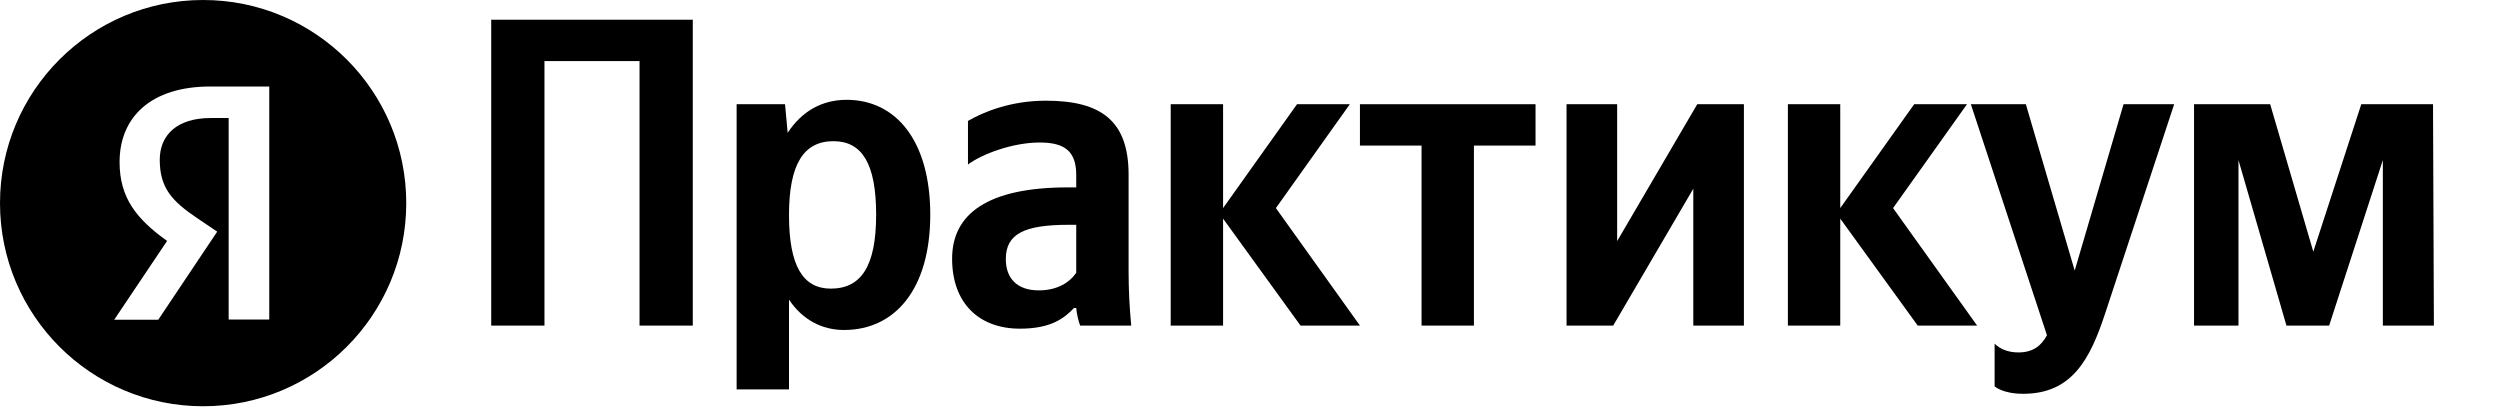
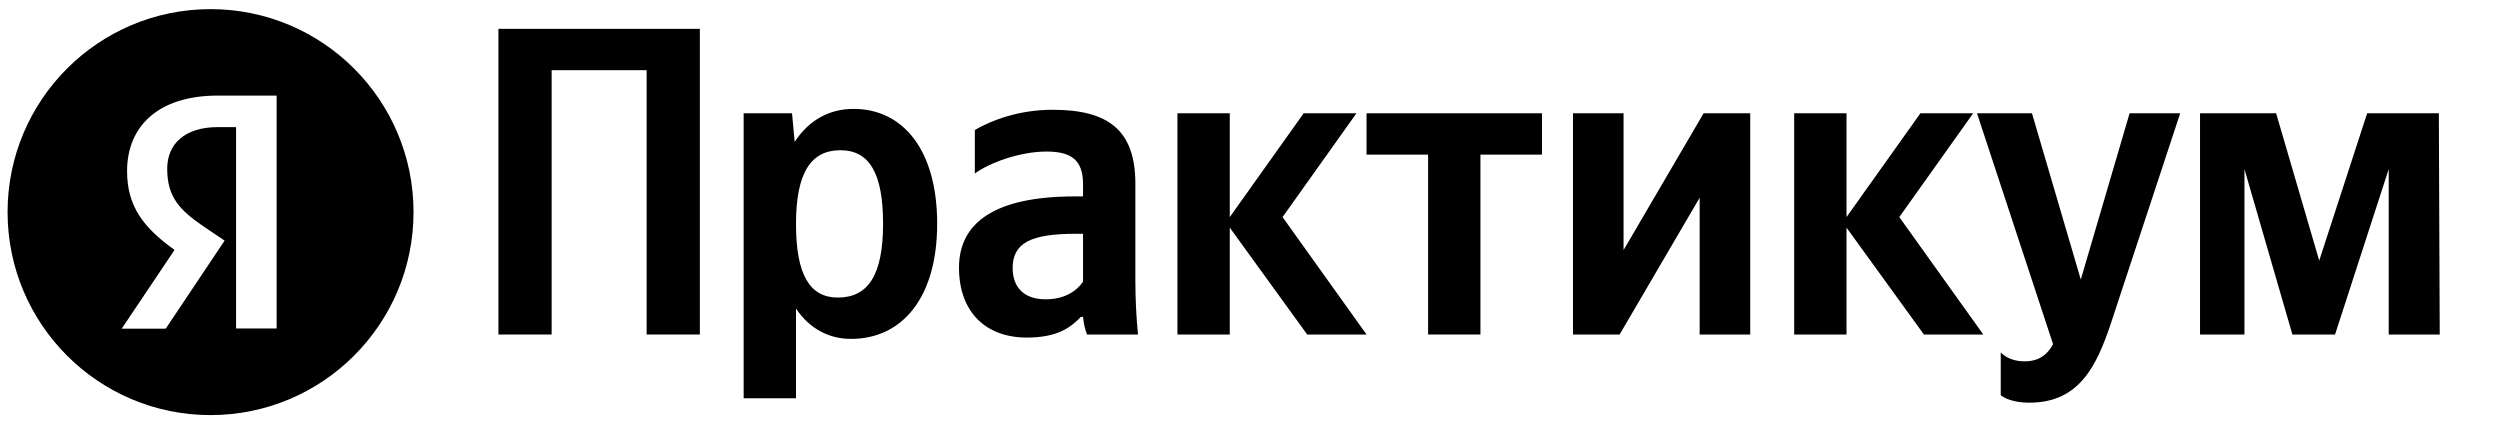
- <svg xmlns="http://www.w3.org/2000/svg" width="160" height="26" viewBox="0 0 160 26" fill="none">
-   <path d="M31.438 1.262V20.838H34.846V3.909H40.93V20.838H44.338V1.262H31.438Z" fill="black" />
-   <path d="M50.242 6.67H47.144V24.922H50.496V19.176C51.341 20.443 52.58 21.119 54.016 21.119C57.284 21.119 59.537 18.5 59.537 13.74C59.537 9.008 57.34 6.388 54.185 6.388C52.608 6.388 51.312 7.12 50.411 8.501L50.242 6.67ZM53.171 18.472C51.397 18.472 50.496 17.035 50.496 13.768C50.496 10.472 51.453 9.036 53.34 9.036C55.171 9.036 56.073 10.472 56.073 13.74C56.073 17.035 55.115 18.472 53.171 18.472Z" fill="black" />
-   <path d="M72.23 11.176C72.23 7.74 70.484 6.444 66.935 6.444C64.71 6.444 62.964 7.149 61.95 7.74V10.529C62.851 9.853 64.823 9.12 66.541 9.12C68.146 9.12 68.879 9.684 68.879 11.205V11.993H68.343C63.217 11.993 60.935 13.683 60.935 16.556C60.935 19.429 62.682 21.035 65.273 21.035C67.245 21.035 68.09 20.387 68.738 19.711H68.879C68.907 20.077 69.019 20.556 69.132 20.838H72.399C72.287 19.683 72.23 18.528 72.23 17.373V11.176ZM68.879 17.458C68.456 18.077 67.667 18.584 66.484 18.584C65.076 18.584 64.372 17.796 64.372 16.584C64.372 14.979 65.527 14.387 68.4 14.387H68.879V17.458Z" fill="black" />
-   <path d="M83.234 20.838H87.037L81.657 13.317L86.389 6.67H83.009L78.277 13.317V6.67H74.925V20.838H78.277V13.993L83.234 20.838Z" fill="black" />
-   <path d="M98.274 9.317V6.67H87.036V9.317H90.979V20.838H94.331V9.317H98.274Z" fill="black" />
-   <path d="M100.259 6.67V20.838H103.244L108.371 12.078V20.838H111.61V6.67H108.624L103.498 15.43V6.67H100.259Z" fill="black" />
-   <path d="M122.734 20.838H126.536L121.156 13.317L125.888 6.67H122.508L117.776 13.317V6.67H114.425V20.838H117.776V13.993L122.734 20.838Z" fill="black" />
-   <path d="M129.485 25.203C132.612 25.203 133.767 22.978 134.724 20.077L139.147 6.67H135.907L132.781 17.317L129.654 6.67H126.134L131.006 21.457C130.64 22.133 130.105 22.556 129.176 22.556C128.556 22.556 128.021 22.359 127.655 21.992V24.725C127.655 24.725 128.162 25.203 129.485 25.203Z" fill="black" />
-   <path d="M152.502 20.838H155.769L155.713 6.67H151.122L148.051 16.106L145.291 6.67H140.418V20.838H143.263V10.247L146.333 20.838H149.065L152.502 10.247V20.838Z" fill="black" />
-   <path fill-rule="evenodd" clip-rule="evenodd" d="M13 26C20.18 26 26 20.18 26 13C26 5.82 20.18 0 13 0C5.82 0 0 5.82 0 13C0 20.18 5.82 26 13 26ZM13.473 7.554H14.634V20.451H17.232V5.536H13.459C9.658 5.536 7.653 7.499 7.653 10.374C7.653 12.669 8.745 14.023 10.694 15.419L7.308 20.464H10.128L13.901 14.825L12.588 13.94C10.998 12.862 10.224 12.019 10.224 10.222C10.224 8.633 11.344 7.554 13.473 7.554Z" fill="black" />
+ <svg xmlns="http://www.w3.org/2000/svg" width="165" height="28" viewBox="0 0 165 28" fill="none">
+   <path d="M32.896 1.904V22.077H36.408V4.632H42.678V22.077H46.19V1.904H32.896Z" fill="black" />
+   <path d="M52.274 7.477H49.081V26.286H52.536V20.364C53.406 21.671 54.684 22.367 56.164 22.367C59.531 22.367 61.853 19.668 61.853 14.762C61.853 9.886 59.589 7.187 56.338 7.187C54.713 7.187 53.377 7.941 52.449 9.364L52.274 7.477ZM55.293 19.639C53.465 19.639 52.536 18.159 52.536 14.791C52.536 11.395 53.523 9.915 55.467 9.915C57.354 9.915 58.283 11.395 58.283 14.762C58.283 18.159 57.296 19.639 55.293 19.639Z" fill="black" />
+   <path d="M74.934 12.121C74.934 8.58 73.134 7.245 69.477 7.245C67.184 7.245 65.384 7.97 64.339 8.58V11.453C65.268 10.757 67.3 10.002 69.07 10.002C70.725 10.002 71.48 10.583 71.48 12.15V12.963H70.928C65.645 12.963 63.294 14.704 63.294 17.665C63.294 20.626 65.094 22.28 67.764 22.28C69.796 22.28 70.667 21.613 71.334 20.916H71.48C71.508 21.293 71.625 21.787 71.741 22.077H75.108C74.992 20.887 74.934 19.697 74.934 18.507V12.121ZM71.48 18.594C71.044 19.232 70.231 19.755 69.012 19.755C67.561 19.755 66.835 18.942 66.835 17.694C66.835 16.04 68.025 15.43 70.986 15.43H71.48V18.594Z" fill="black" />
+   <path d="M86.274 22.077H90.192L84.648 14.327L89.525 7.477H86.041L81.165 14.327V7.477H77.711V22.077H81.165V15.024L86.274 22.077Z" fill="black" />
+   <path d="M101.772 10.205V7.477H90.191V10.205H94.255V22.077H97.709V10.205H101.772Z" fill="black" />
+   <path d="M103.817 7.477V22.077H106.894L112.177 13.05V22.077H115.515V7.477H112.438L107.155 16.504V7.477H103.817Z" fill="black" />
+   <path d="M126.978 22.077H130.897L125.353 14.327L130.229 7.477H126.746L121.87 14.327V7.477H118.416V22.077H121.87V15.024L126.978 22.077Z" fill="black" />
+   <path d="M133.936 26.576C137.158 26.576 138.348 24.283 139.335 21.293L143.892 7.477H140.554L137.332 18.449L134.11 7.477H130.482L135.503 22.716C135.126 23.412 134.575 23.848 133.617 23.848C132.978 23.848 132.427 23.644 132.049 23.267V26.083C132.049 26.083 132.572 26.576 133.936 26.576Z" fill="black" />
+   <path d="M157.655 22.077H161.022L160.964 7.477H156.232L153.069 17.201L150.224 7.477H145.202V22.077H148.134V11.163L151.298 22.077H154.113L157.655 11.163V22.077Z" fill="black" />
+   <path fill-rule="evenodd" clip-rule="evenodd" d="M13.897 27.396C21.296 27.396 27.293 21.398 27.293 13.999C27.293 6.6 21.296 0.603 13.897 0.603C6.498 0.603 0.5 6.6 0.5 13.999C0.5 21.398 6.498 27.396 13.897 27.396ZM14.383 8.389H15.58V21.679H18.258V6.309H14.369C10.452 6.309 8.387 8.332 8.387 11.295C8.387 13.659 9.512 15.055 11.52 16.494L8.031 21.693H10.936L14.825 15.881L13.472 14.97C11.834 13.859 11.036 12.99 11.036 11.138C11.036 9.5 12.19 8.389 14.383 8.389Z" fill="black" />
</svg>
